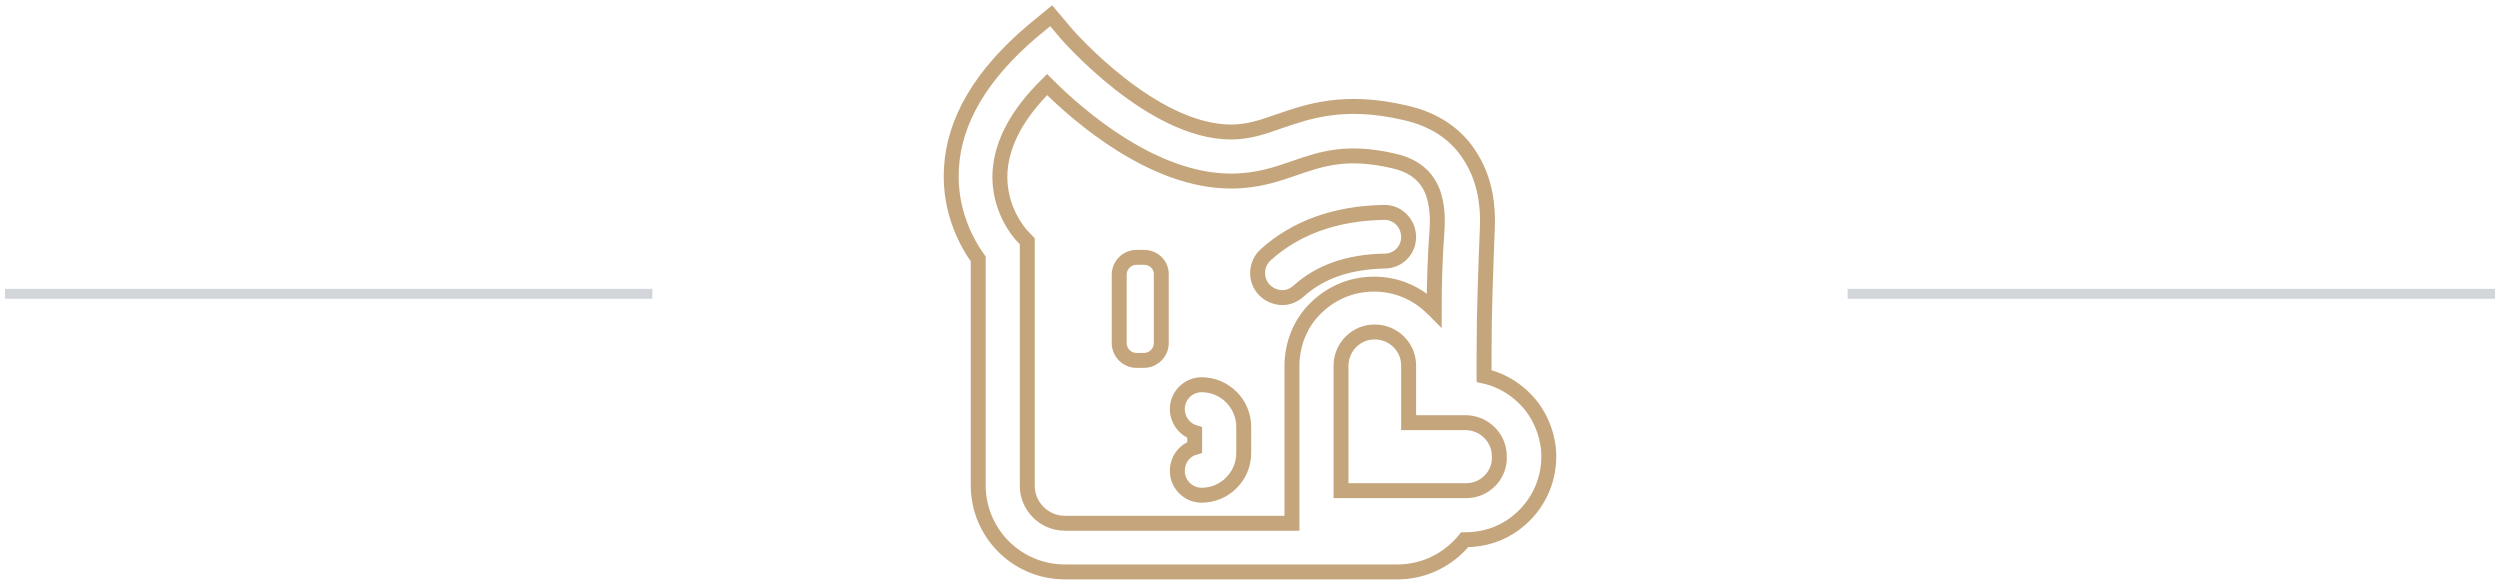
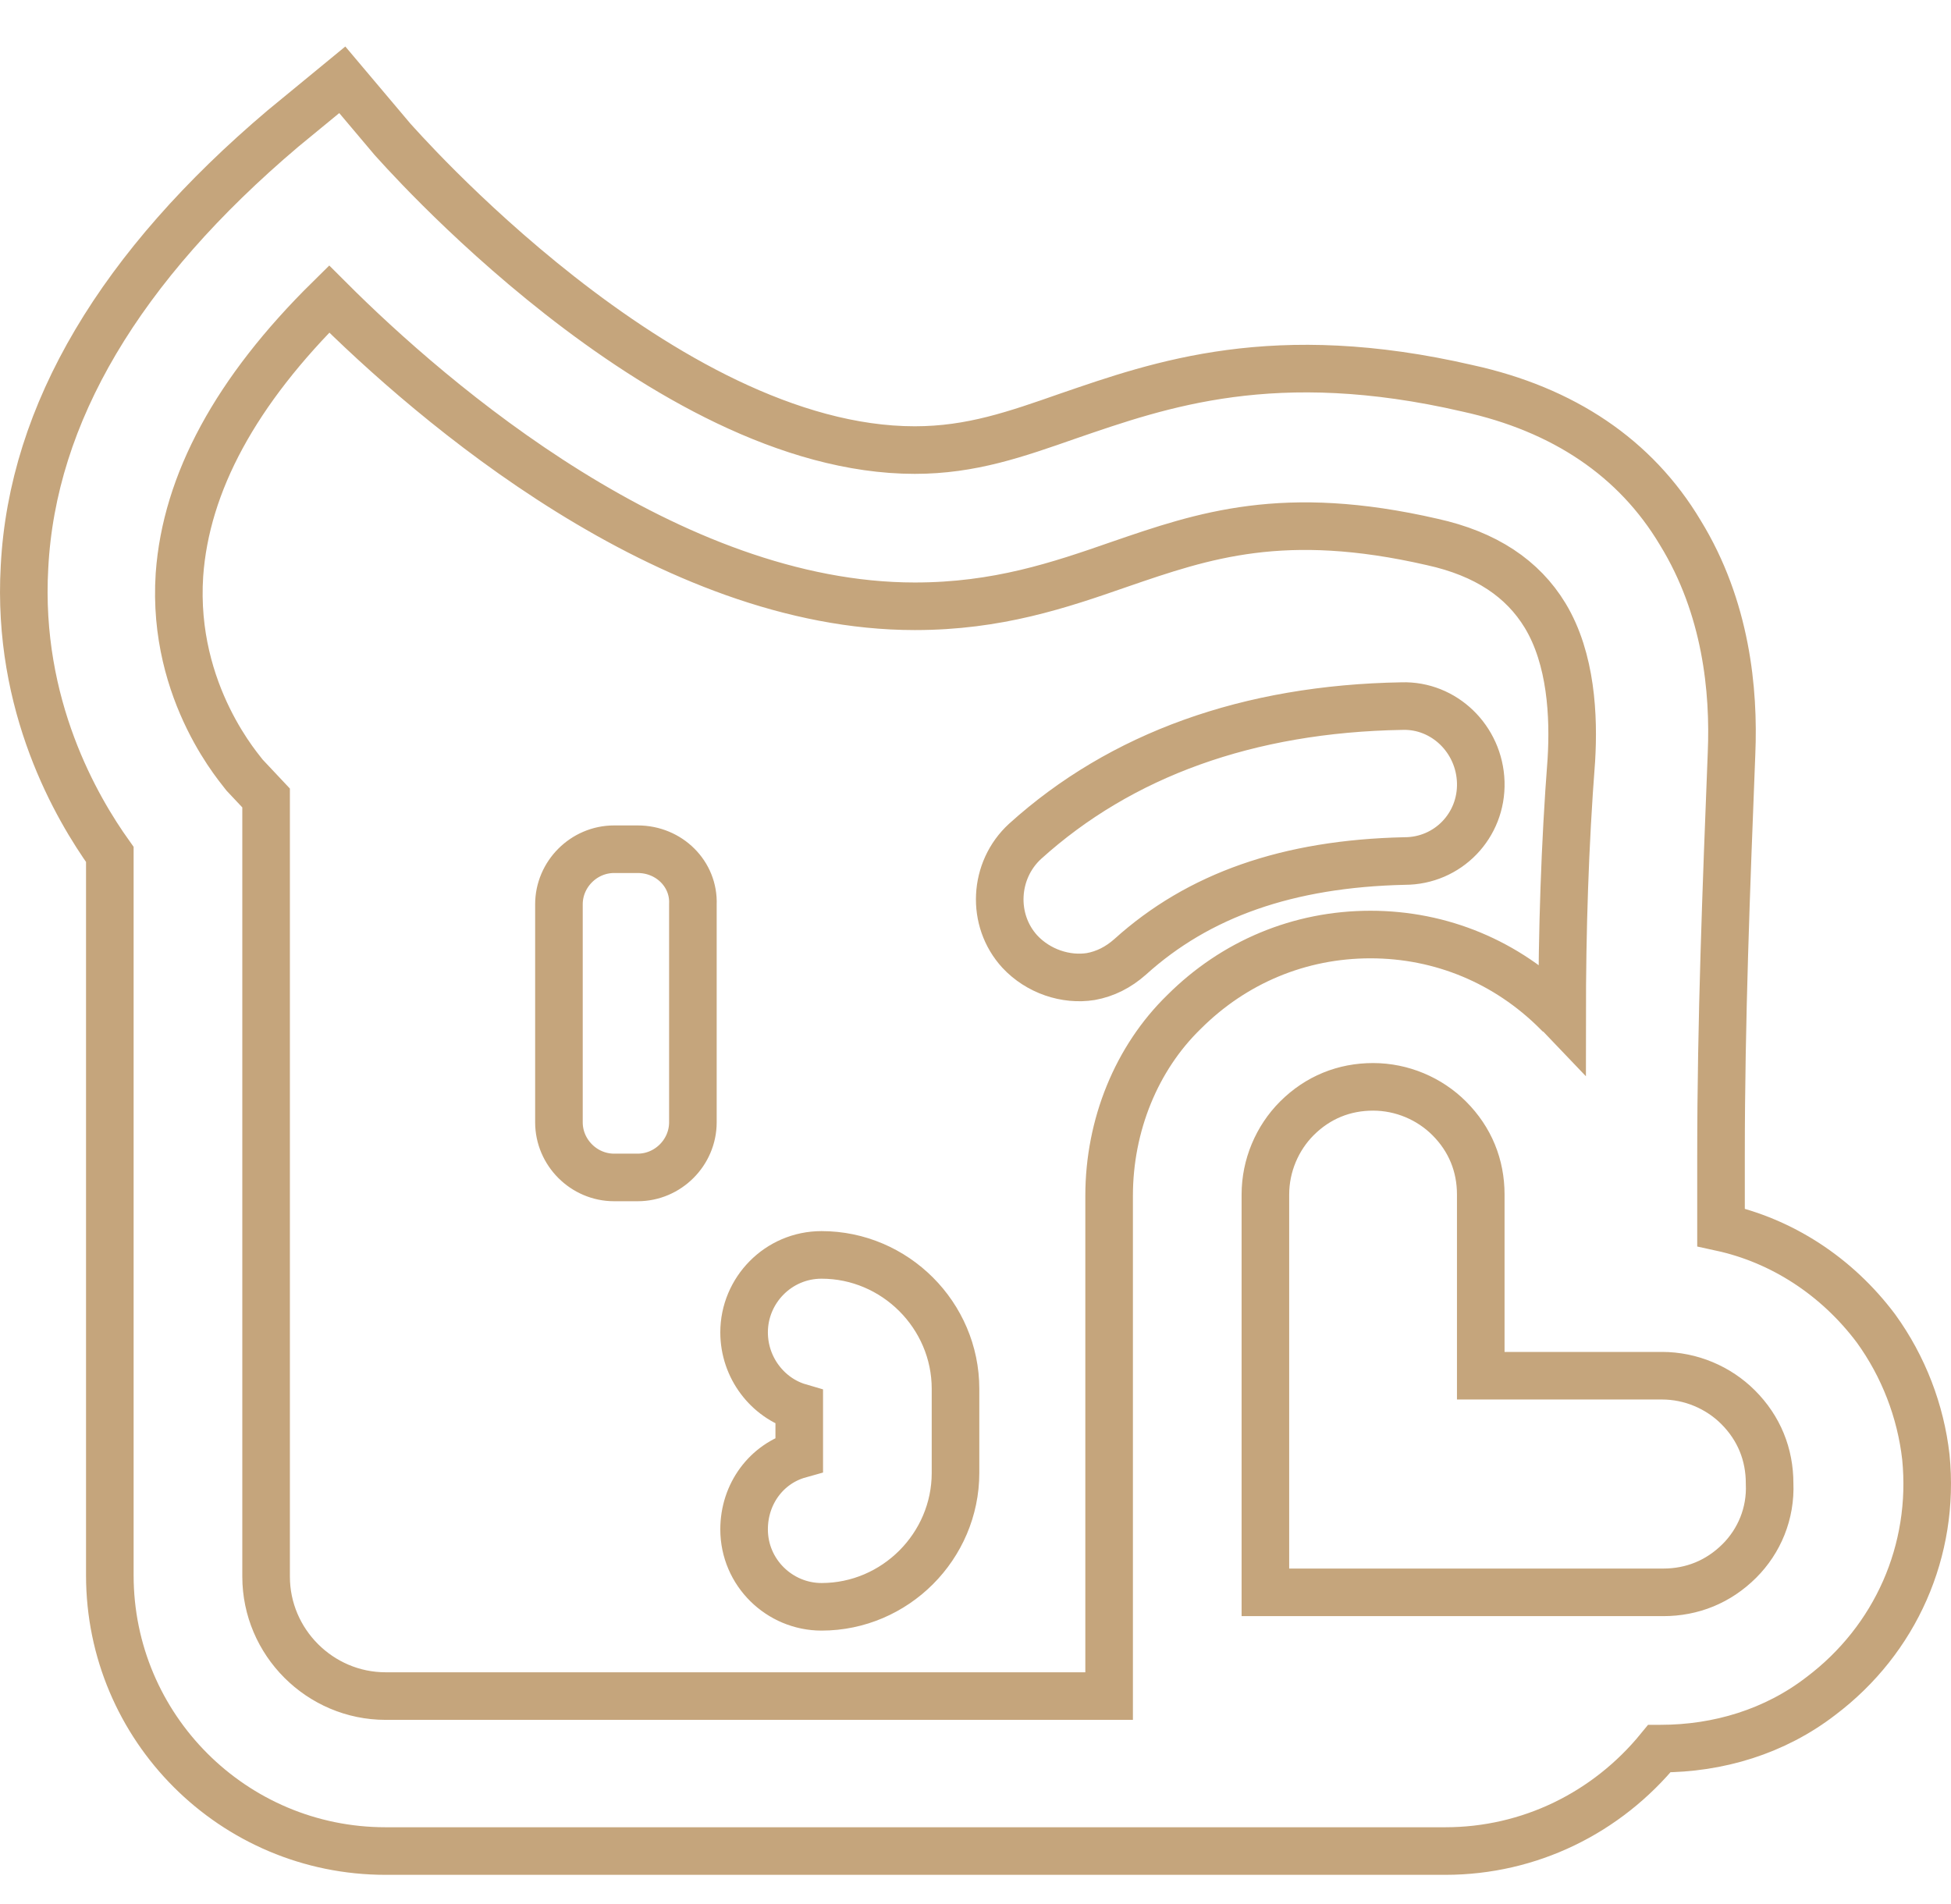
- <svg xmlns="http://www.w3.org/2000/svg" width="251" height="59" viewBox="0 0 251 59" fill="none">
-   <path d="M0.5 29.5H65.5" stroke="#A6AFB8" stroke-opacity="0.5" />
-   <path d="M153.886 40.945C152.644 39.289 150.905 38.172 149.001 37.758V35.481C149.001 31.259 149.167 27.037 149.332 22.815C149.415 20.828 149.167 18.22 147.718 15.861C146.311 13.502 144.034 11.97 141.013 11.308C134.928 9.9 131.327 11.184 128.429 12.177C126.773 12.757 125.366 13.253 123.586 13.253C115.639 13.253 107.195 3.526 107.112 3.443L105.539 1.581L103.676 3.112C98.544 7.458 95.77 12.094 95.522 16.937C95.274 21.325 97.178 24.553 98.213 26.002V48.727C98.213 53.528 102.104 57.419 106.905 57.419H140.309C142.958 57.419 145.4 56.219 147.056 54.191H147.097C148.919 54.191 150.698 53.652 152.147 52.535C154.506 50.755 155.748 47.94 155.459 45.001C155.293 43.553 154.755 42.145 153.886 40.945ZM129.712 36.764V52.535H106.905C104.835 52.535 103.138 50.838 103.138 48.768V25.174V24.222L102.476 23.519C102.393 23.394 100.158 20.952 100.406 17.186C100.613 14.288 102.186 11.391 105.125 8.493C108.395 11.763 115.846 18.179 123.586 18.179C126.194 18.179 128.139 17.517 130.044 16.854C132.693 15.944 135.218 15.075 139.895 16.151C141.592 16.523 142.751 17.31 143.455 18.469C144.283 19.835 144.365 21.656 144.283 23.022C144.076 25.712 143.993 28.403 143.993 31.135C143.951 31.093 143.91 31.011 143.827 30.969C142.254 29.396 140.185 28.527 137.949 28.527C135.714 28.527 133.645 29.396 132.072 30.969C130.582 32.418 129.712 34.529 129.712 36.764ZM149.581 48.271C148.919 48.934 148.091 49.265 147.18 49.265H134.638V36.723C134.638 35.812 135.011 34.943 135.631 34.322C136.294 33.66 137.122 33.329 138.032 33.329C138.943 33.329 139.812 33.701 140.433 34.322C141.095 34.984 141.426 35.812 141.426 36.723V42.435H147.139C148.049 42.435 148.919 42.808 149.539 43.428C150.202 44.091 150.533 44.919 150.533 45.829C150.574 46.781 150.202 47.651 149.581 48.271ZM114.852 25.837H114.107C113.155 25.837 112.369 26.623 112.369 27.575V34.446C112.369 35.398 113.155 36.185 114.107 36.185H114.852C115.804 36.185 116.591 35.398 116.591 34.446V27.575C116.632 26.623 115.846 25.837 114.852 25.837ZM120.647 38.627C119.281 38.627 118.205 39.745 118.205 41.069C118.205 42.187 118.95 43.139 119.944 43.428V44.919C118.909 45.208 118.205 46.16 118.205 47.278C118.205 48.644 119.323 49.72 120.647 49.72C122.965 49.72 124.869 47.816 124.869 45.498V42.849C124.869 40.531 122.965 38.627 120.647 38.627ZM141.426 23.726C141.385 22.36 140.267 21.283 138.943 21.325C134.1 21.408 130.085 22.856 127.063 25.588C126.07 26.499 125.987 28.072 126.898 29.065C127.477 29.686 128.346 29.976 129.133 29.852C129.588 29.769 130.002 29.562 130.375 29.231C132.527 27.285 135.342 26.292 139.026 26.209C140.392 26.209 141.468 25.091 141.426 23.726Z" stroke="#C5A57C" stroke-width="1.5" stroke-miterlimit="10" />
-   <path d="M185.5 29.5H250.5" stroke="#A6AFB8" stroke-opacity="0.5" />
+ <svg xmlns="http://www.w3.org/2000/svg" width="41" height="40" viewBox="0 0 41 40" fill="none">
+   <path d="M39.424 27.92C38.596 26.816 37.437 26.071 36.167 25.795V24.277C36.167 21.462 36.278 18.648 36.388 15.833C36.444 14.508 36.278 12.77 35.312 11.197C34.374 9.624 32.856 8.603 30.842 8.162C26.785 7.223 24.384 8.079 22.453 8.741C21.349 9.127 20.411 9.459 19.224 9.459C13.926 9.459 8.297 2.974 8.241 2.919L7.193 1.677L5.951 2.698C2.529 5.595 0.68 8.686 0.515 11.915C0.349 14.84 1.619 16.992 2.308 17.958V33.108C2.308 36.309 4.902 38.903 8.103 38.903H30.373C32.139 38.903 33.767 38.102 34.871 36.75H34.898C36.112 36.75 37.299 36.391 38.265 35.646C39.838 34.46 40.666 32.583 40.472 30.624C40.362 29.658 40.003 28.72 39.424 27.92ZM23.308 25.133V35.646H8.103C6.724 35.646 5.592 34.515 5.592 33.135V17.406V16.771L5.151 16.302C5.096 16.219 3.605 14.591 3.771 12.08C3.909 10.148 4.958 8.217 6.917 6.285C9.097 8.465 14.064 12.742 19.224 12.742C20.963 12.742 22.26 12.301 23.529 11.859C25.295 11.252 26.978 10.673 30.097 11.39C31.228 11.639 32.001 12.163 32.47 12.935C33.022 13.846 33.077 15.06 33.022 15.971C32.884 17.765 32.828 19.558 32.828 21.38C32.801 21.352 32.773 21.297 32.718 21.269C31.669 20.221 30.29 19.641 28.8 19.641C27.309 19.641 25.93 20.221 24.881 21.269C23.888 22.235 23.308 23.642 23.308 25.133ZM36.554 32.804C36.112 33.245 35.56 33.466 34.953 33.466H26.592V25.105C26.592 24.498 26.84 23.918 27.254 23.504C27.696 23.063 28.248 22.842 28.855 22.842C29.462 22.842 30.041 23.09 30.455 23.504C30.897 23.946 31.118 24.498 31.118 25.105V28.913H34.926C35.533 28.913 36.112 29.161 36.526 29.575C36.968 30.017 37.188 30.569 37.188 31.176C37.216 31.811 36.968 32.39 36.554 32.804ZM13.402 17.848H12.905C12.27 17.848 11.746 18.372 11.746 19.006V23.587C11.746 24.222 12.27 24.746 12.905 24.746H13.402C14.036 24.746 14.561 24.222 14.561 23.587V19.006C14.588 18.372 14.064 17.848 13.402 17.848ZM17.265 26.374C16.354 26.374 15.637 27.119 15.637 28.002C15.637 28.747 16.134 29.382 16.796 29.575V30.569C16.106 30.762 15.637 31.397 15.637 32.142C15.637 33.052 16.382 33.77 17.265 33.77C18.81 33.77 20.08 32.5 20.08 30.955V29.189C20.08 27.644 18.81 26.374 17.265 26.374ZM31.118 16.44C31.09 15.53 30.345 14.812 29.462 14.84C26.233 14.895 23.557 15.861 21.542 17.682C20.88 18.289 20.825 19.338 21.432 20C21.818 20.414 22.398 20.607 22.922 20.524C23.226 20.469 23.501 20.331 23.75 20.11C25.185 18.813 27.061 18.151 29.517 18.096C30.428 18.096 31.145 17.351 31.118 16.44Z" stroke="#C5A57C" stroke-miterlimit="10" />
</svg>
